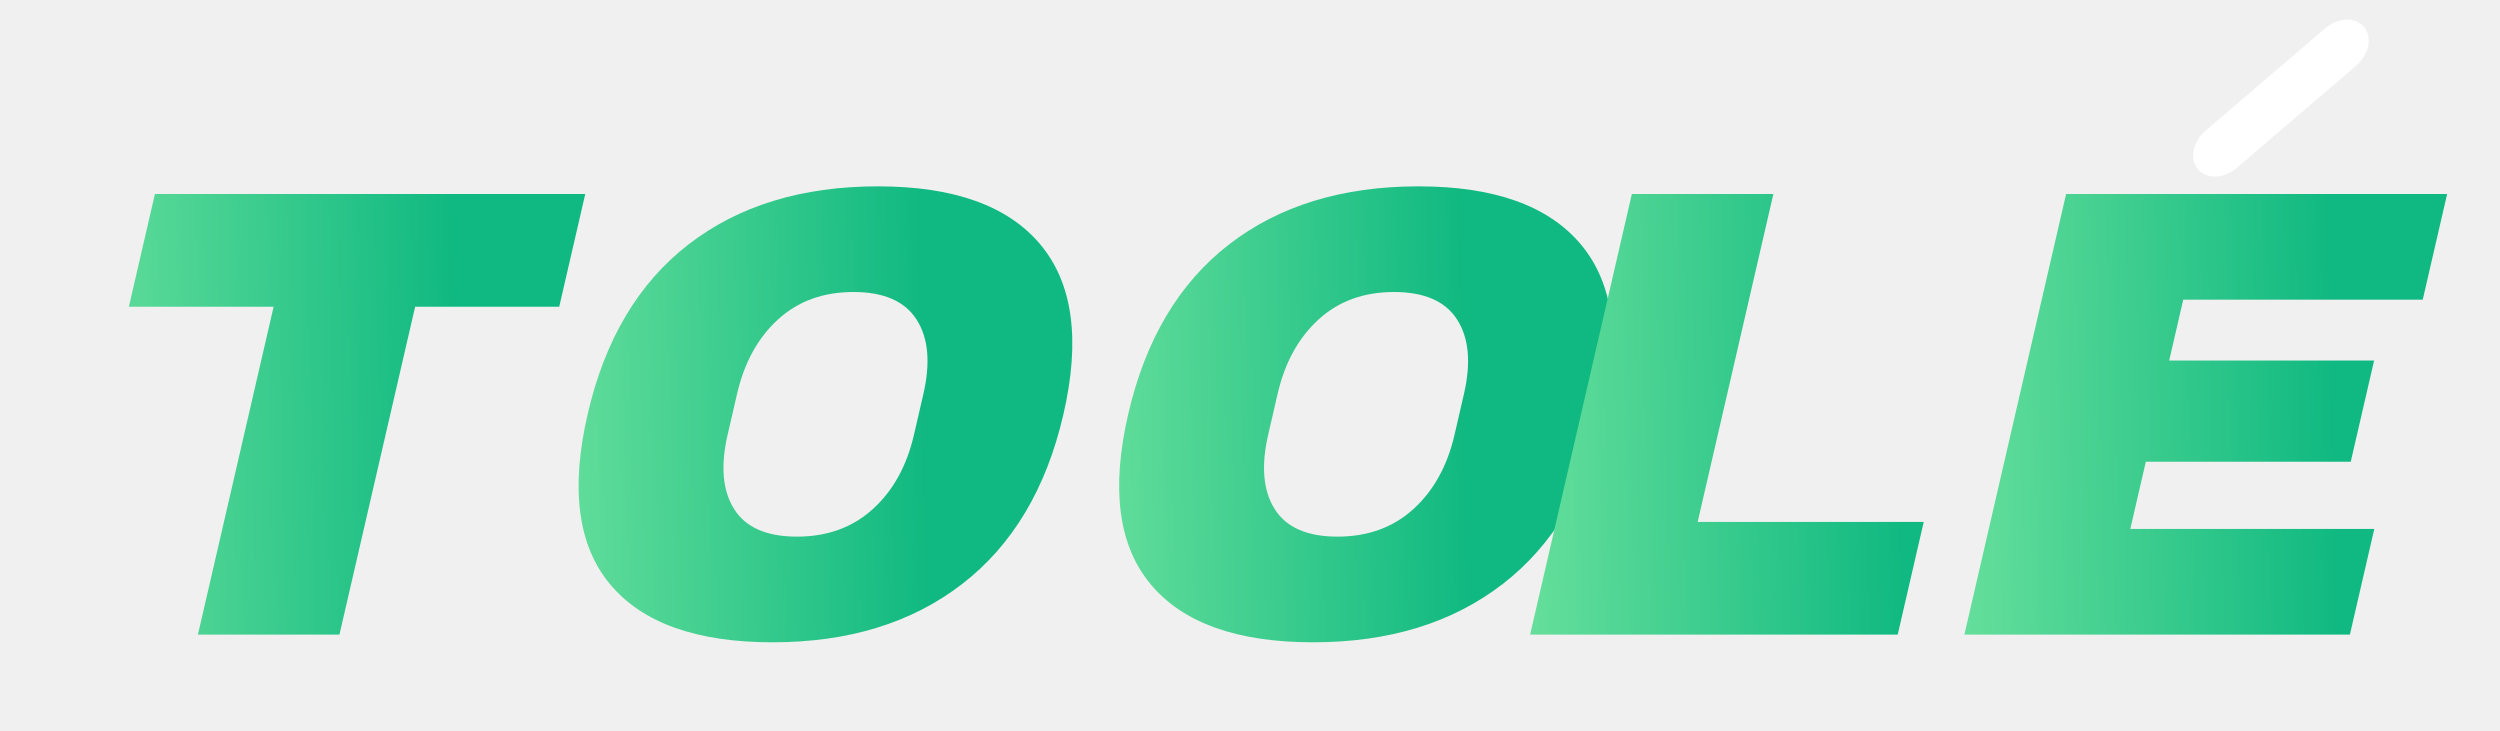
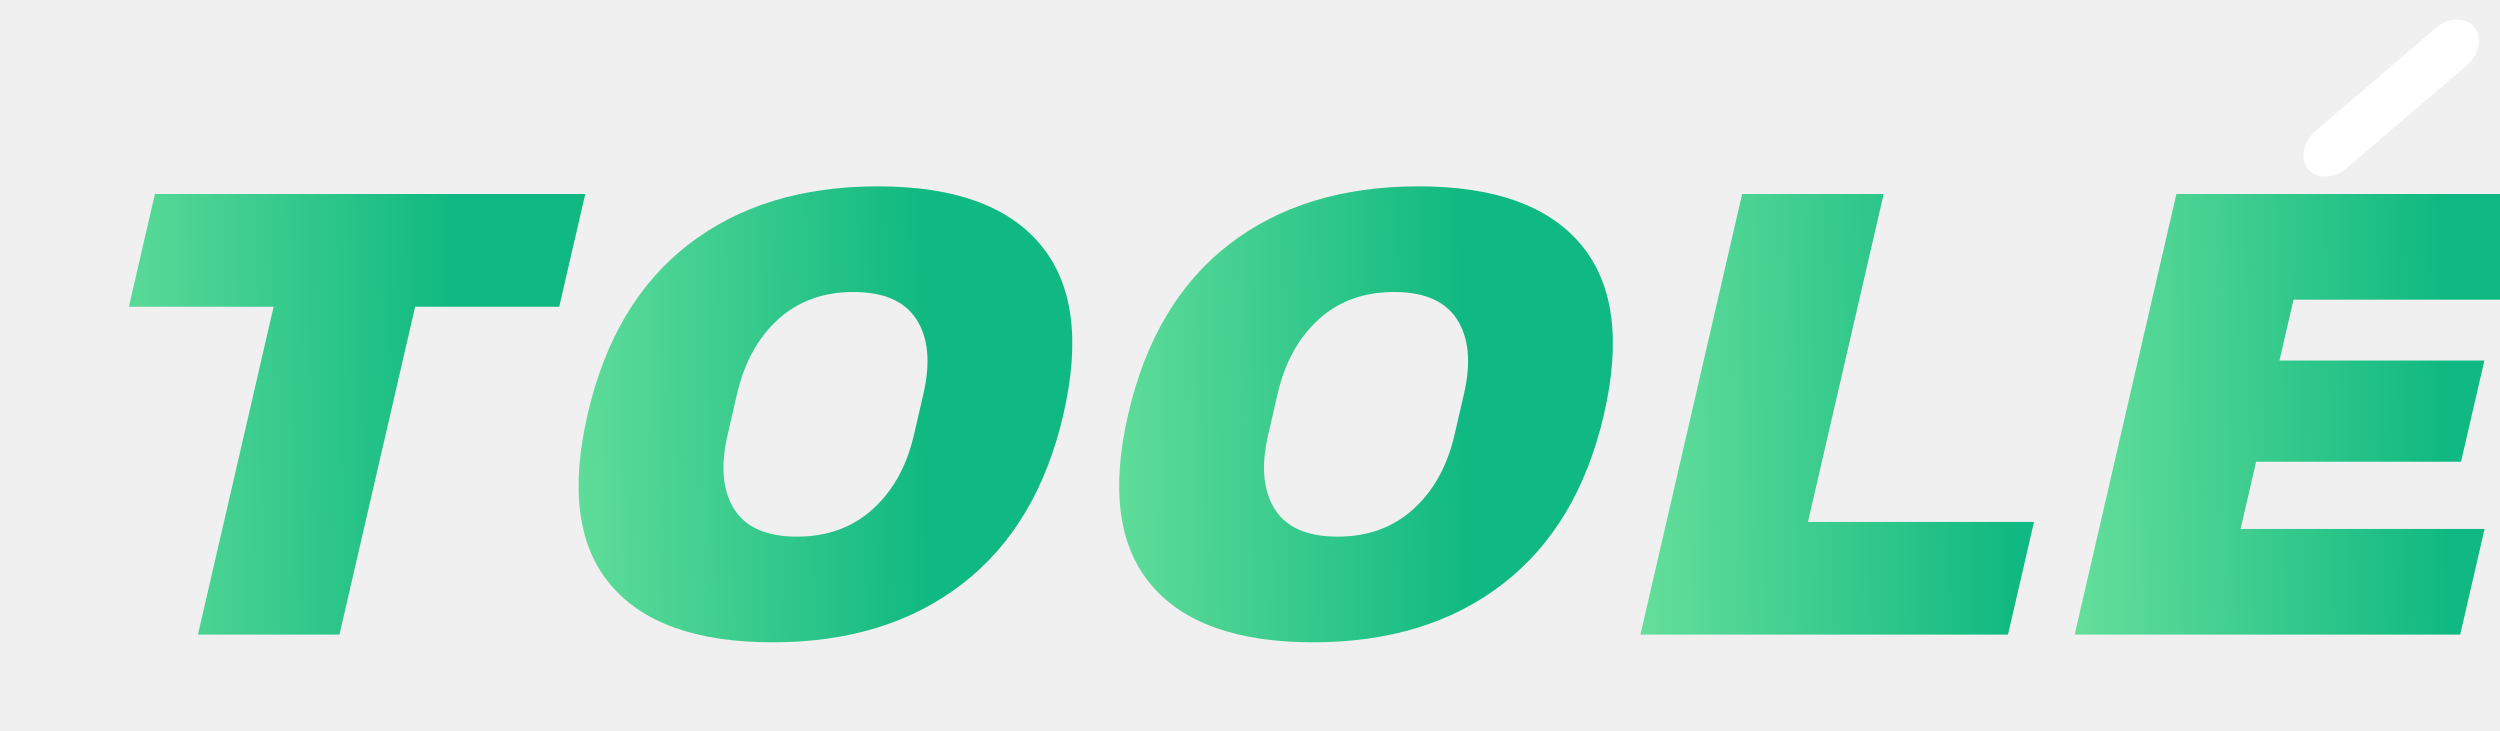
<svg xmlns="http://www.w3.org/2000/svg" viewBox="0 0 1300 380">
  <defs>
    <linearGradient id="glogo" gradientUnits="userSpaceOnUse" x1="0" y1="-167" x2="660" y2="0">
      <stop offset="0" stop-color="#76E6A0" />
      <stop offset="1" stop-color="#10B981" />
    </linearGradient>
  </defs>
  <g transform="translate(20,330) scale(1.85) skewX(-13)">
    <path d="M470 512V0H249V512H23V688H695V512Z" transform="translate(0,0) scale(0.18,-0.18)" fill="url(#glogo)" />
    <path d="M788 344Q788 170 691 79Q594 -12 416 -12Q238 -12 141.5 78.5Q45 169 45 344Q45 519 141.5 609.5Q238 700 416 700Q594 700 691 609Q788 518 788 344ZM271 376V312Q271 239 308 196Q345 153 416 153Q487 153 524.5 196Q562 239 562 312V376Q562 449 524.5 492Q487 535 416 535Q345 535 308 492Q271 449 271 376Z" transform="translate(131.96,0) scale(0.18,-0.18)" fill="url(#glogo)" />
    <path d="M788 344Q788 170 691 79Q594 -12 416 -12Q238 -12 141.5 78.5Q45 169 45 344Q45 519 141.5 609.5Q238 700 416 700Q594 700 691 609Q788 518 788 344ZM271 376V312Q271 239 308 196Q345 153 416 153Q487 153 524.5 196Q562 239 562 312V376Q562 449 524.5 492Q487 535 416 535Q345 535 308 492Q271 449 271 376Z" transform="translate(283.9,0) scale(0.18,-0.18)" fill="url(#glogo)" />
-     <path d="M74 688H295V176H648V0H74Z" transform="translate(405.96,0) scale(0.18,-0.18)" fill="url(#glogo)" />
-     <path d="M74 688H669V523H295V428H615V270H295V165H676V0H74Z" transform="translate(528.02,0) scale(0.18,-0.18)" fill="url(#glogo)" />
-     <line x1="582.0" y1="-136.4" x2="609.0" y2="-165.2" stroke="white" stroke-width="15.3" stroke-linecap="round" />
+     <path d="M74 688H295V176H648V0H74Z" transform="translate(436.96,0) scale(0.18,-0.18)" fill="url(#glogo)" />
+     <path d="M74 688H669V523H295V428H615V270H295V165H676V0H74Z" transform="translate(559.02,0) scale(0.18,-0.18)" fill="url(#glogo)" />
+     <line x1="613.0" y1="-136.4" x2="640.0" y2="-165.2" stroke="white" stroke-width="15.3" stroke-linecap="round" />
  </g>
</svg>
